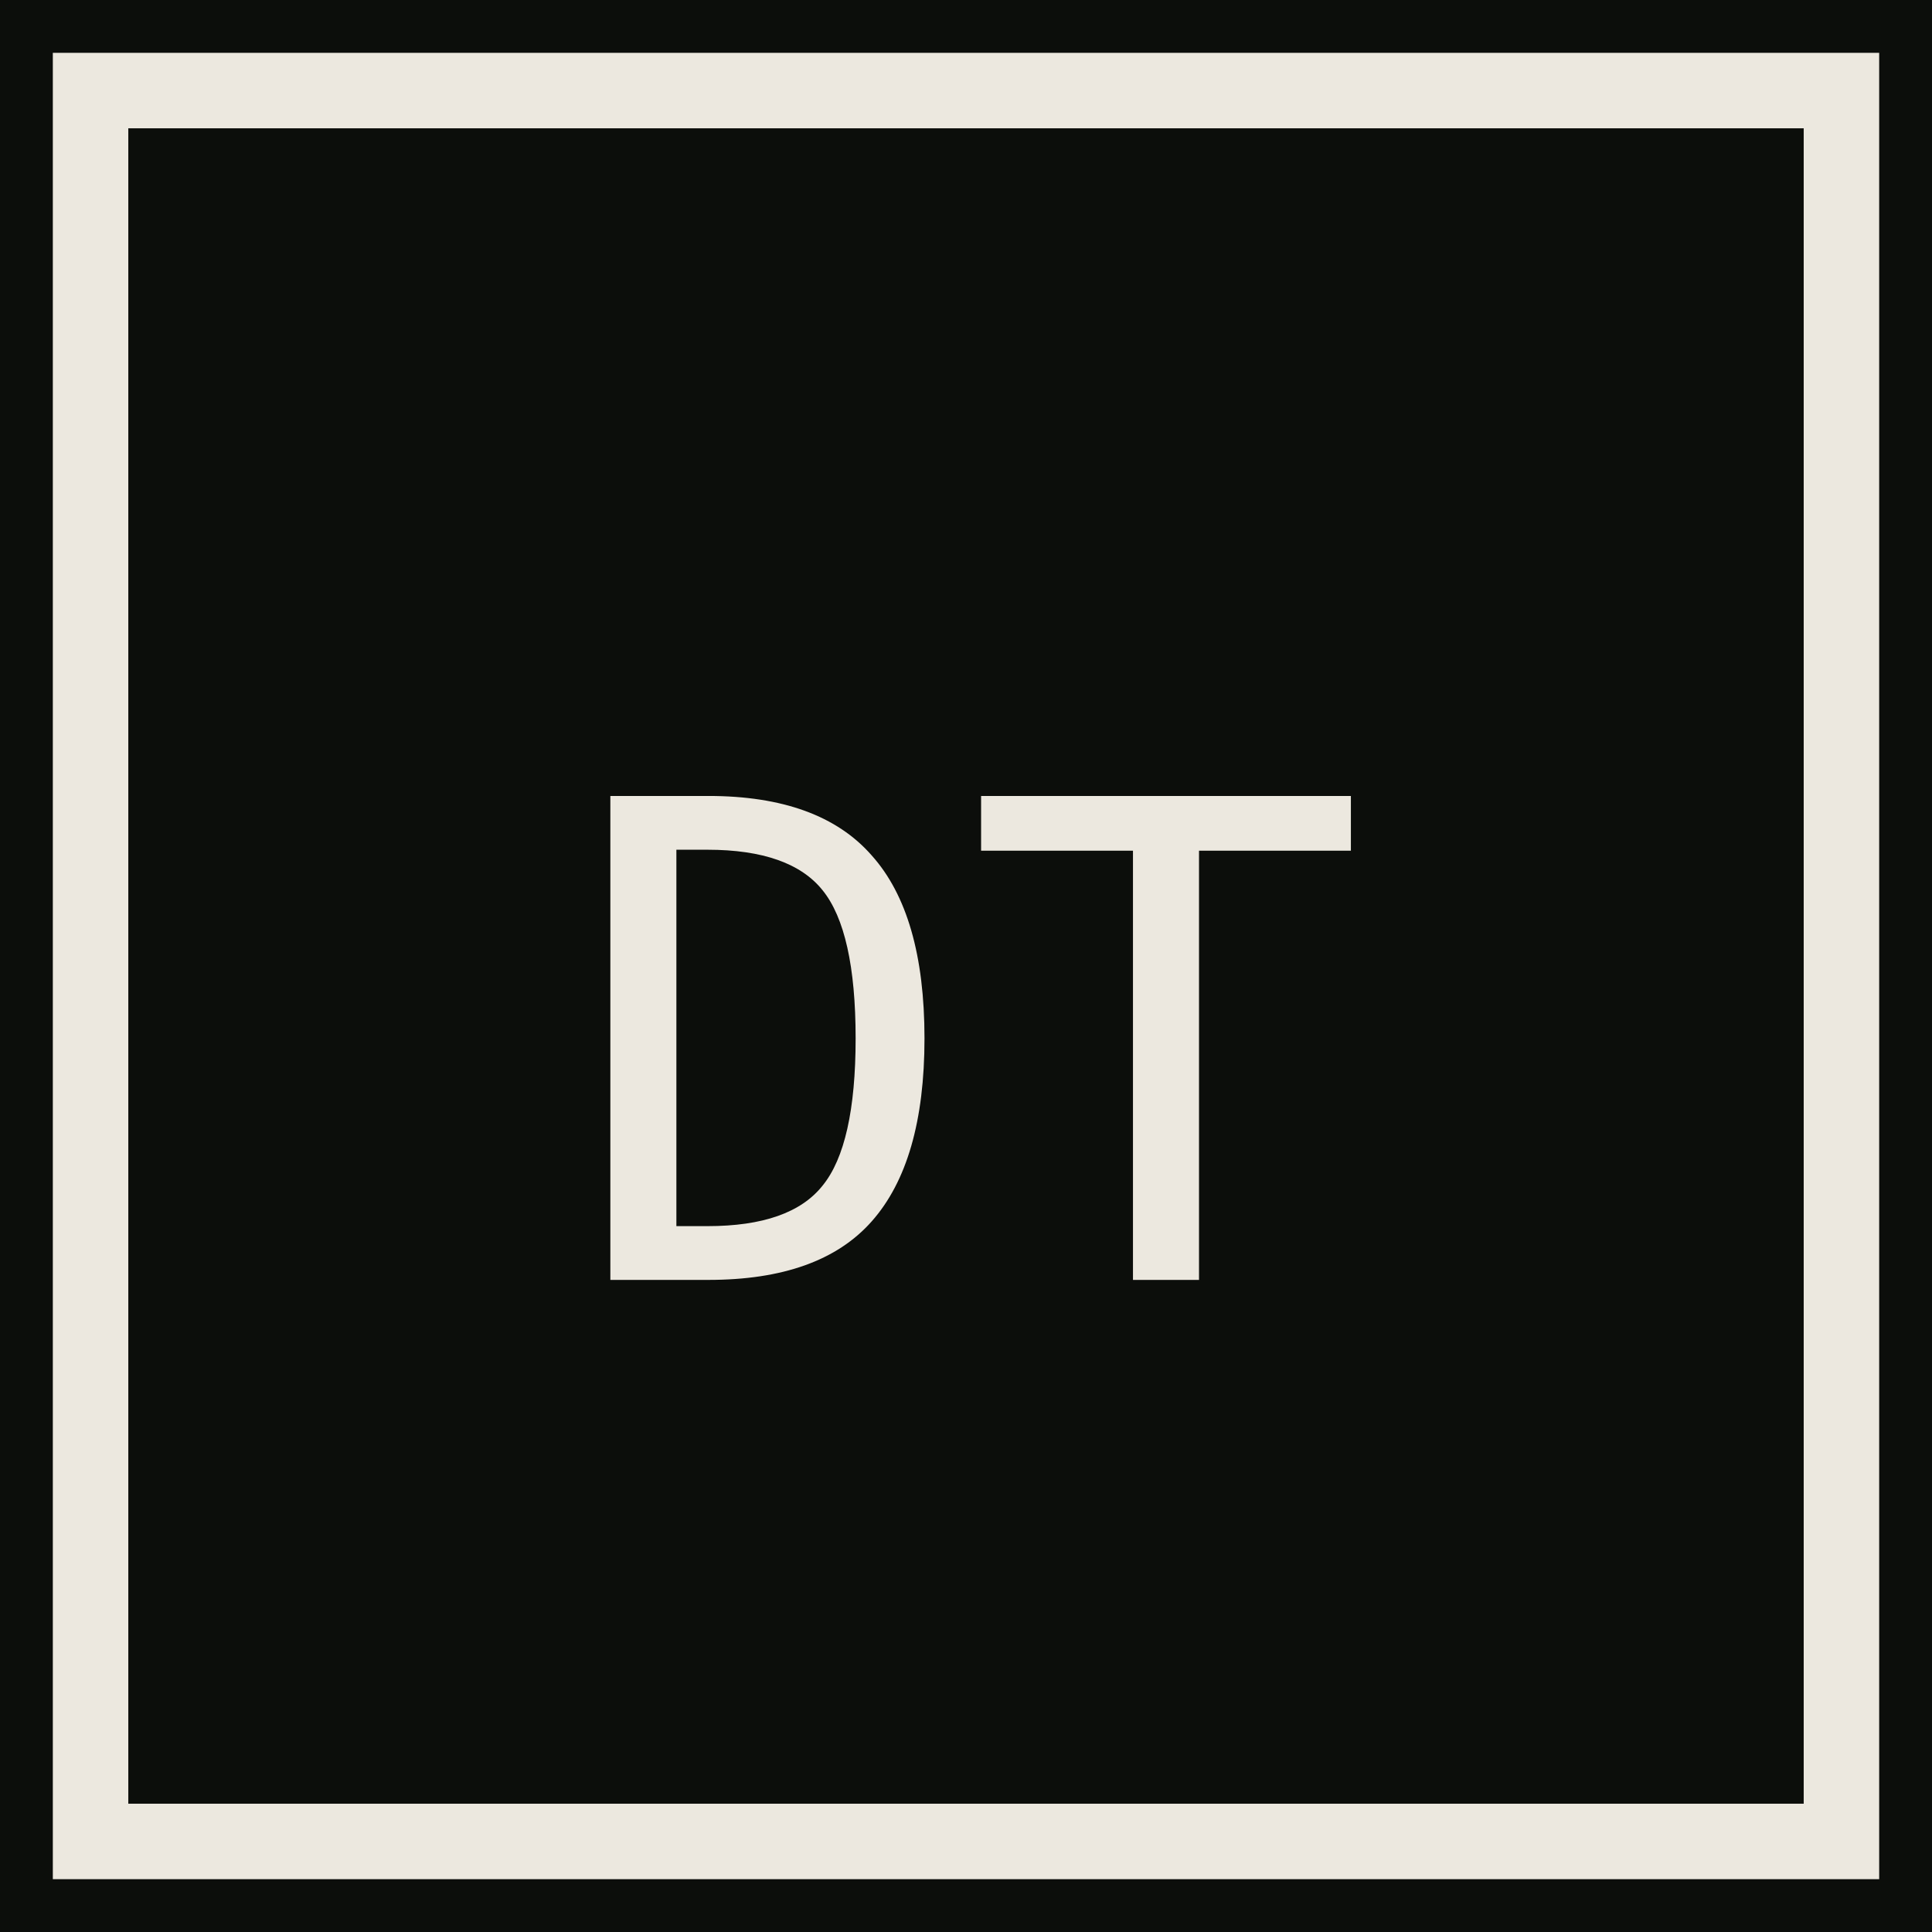
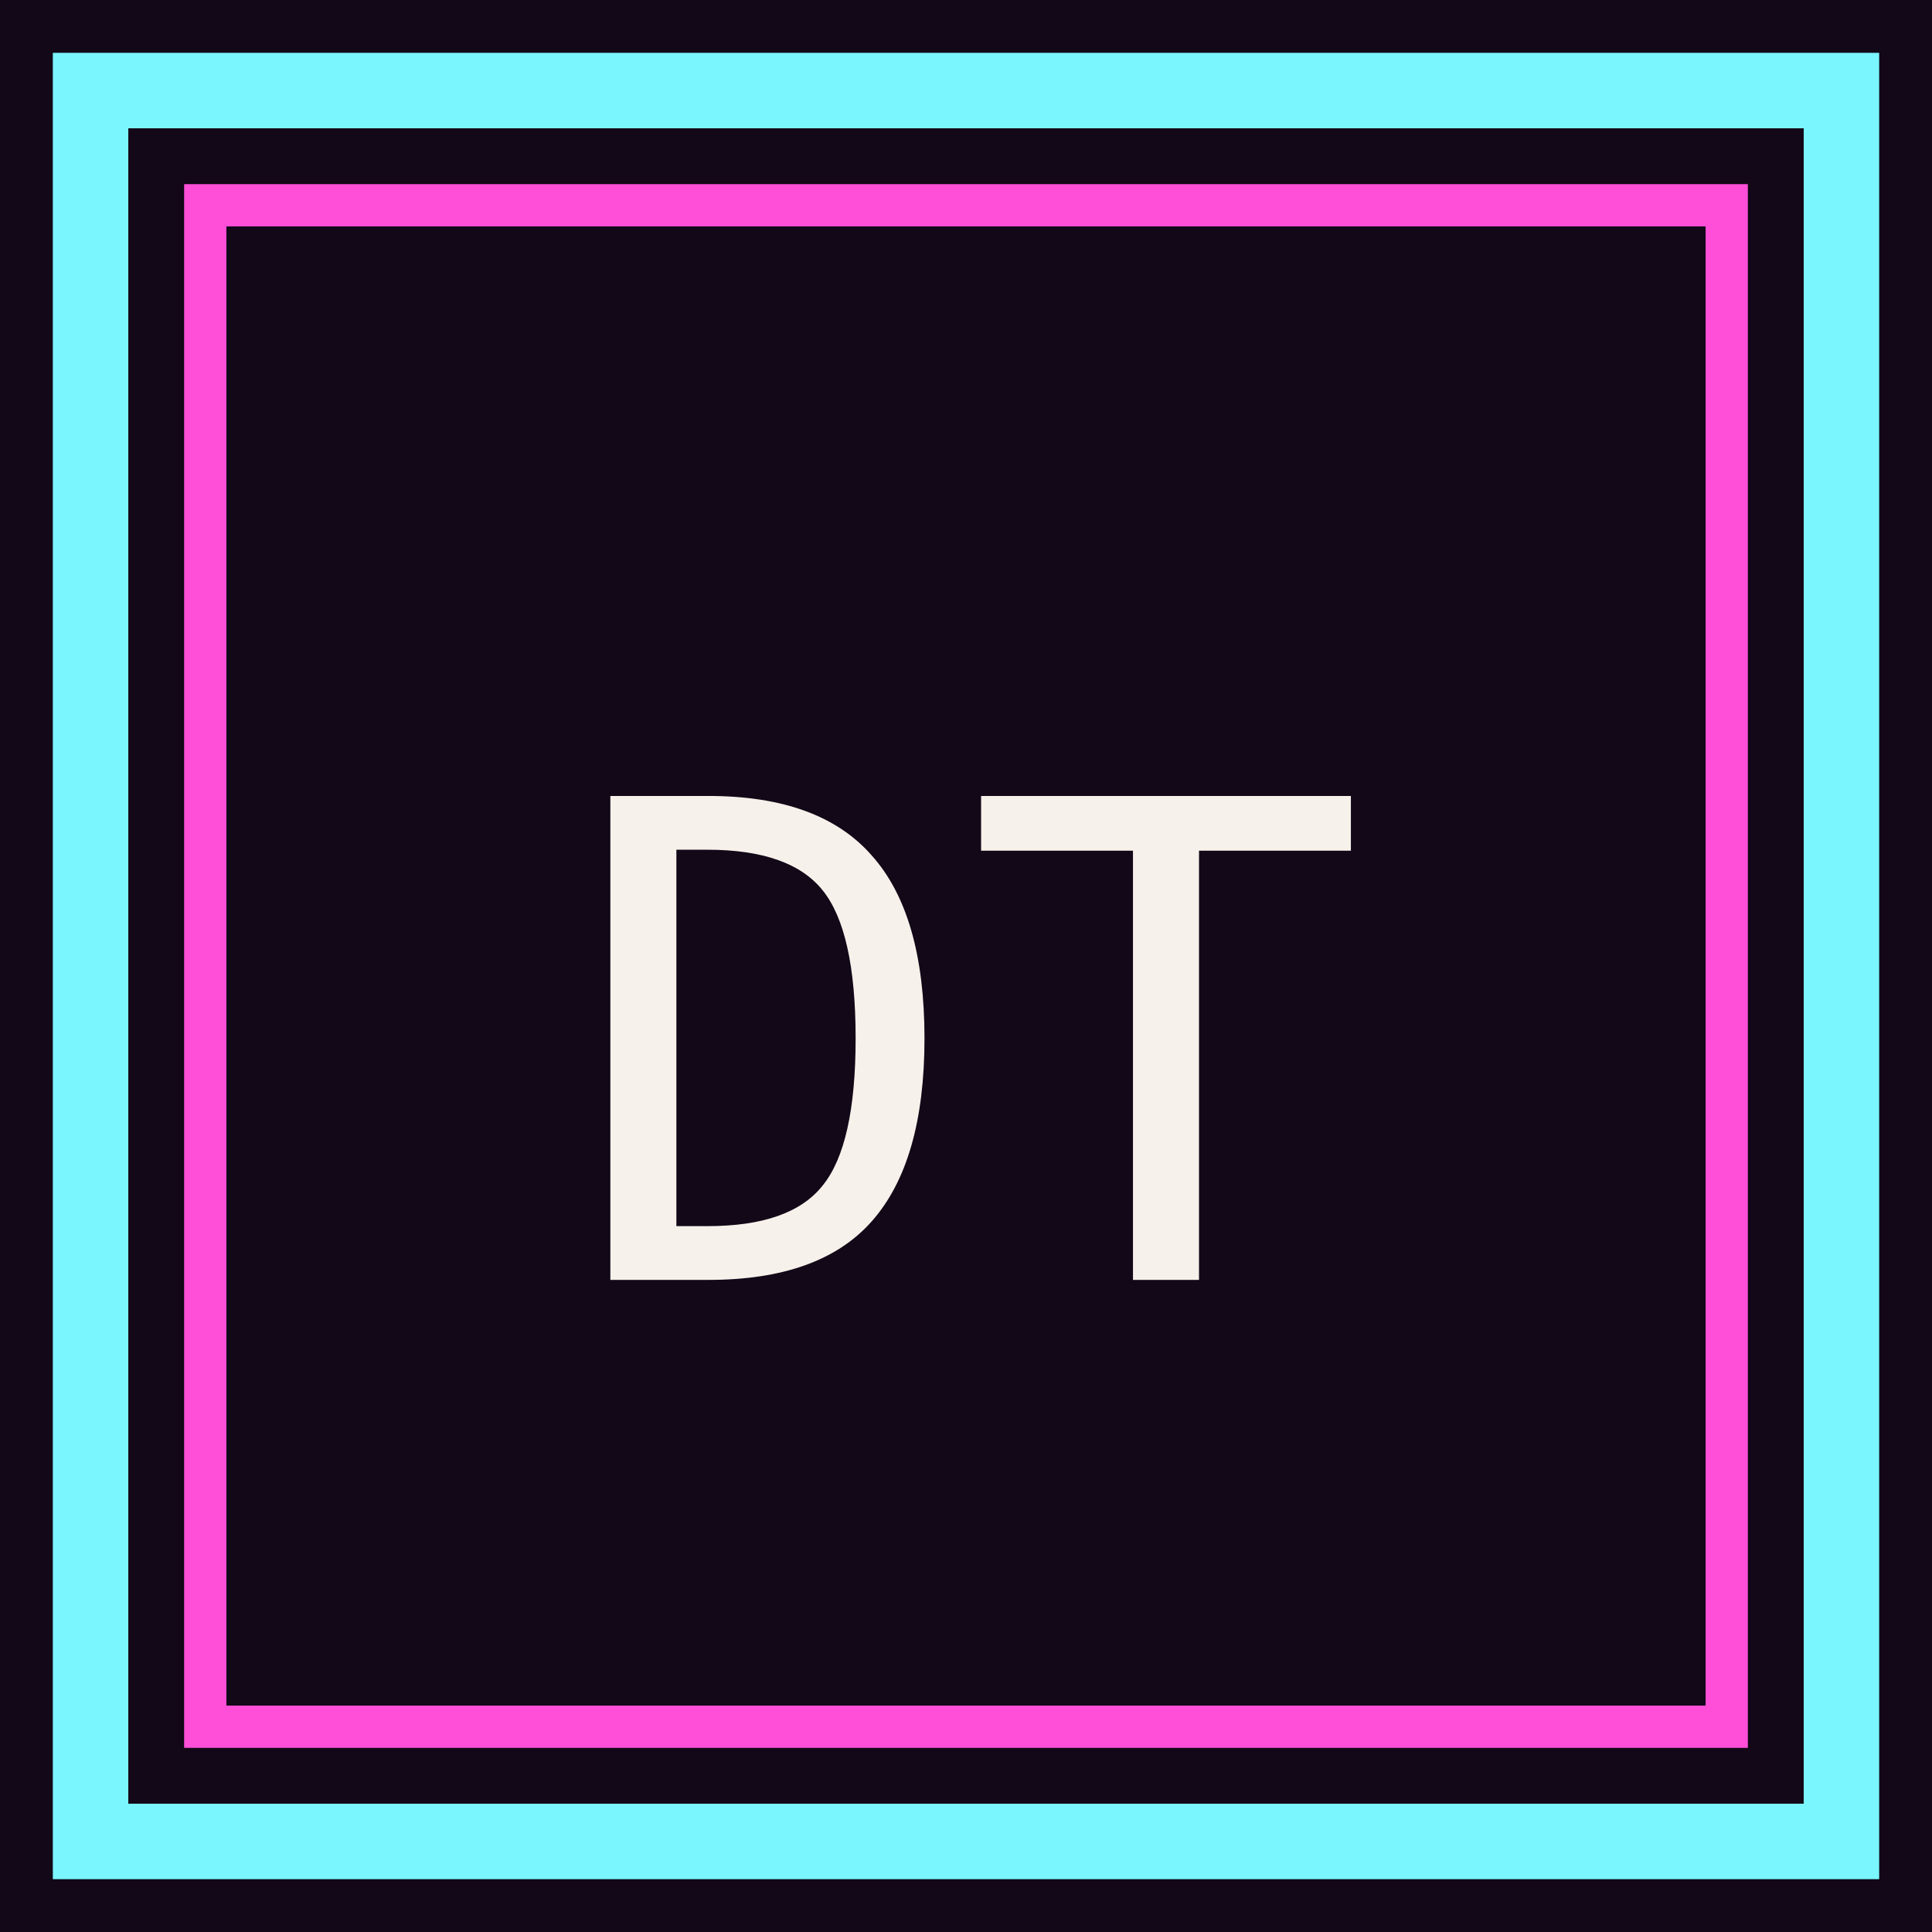
<svg xmlns="http://www.w3.org/2000/svg" viewBox="0 0 32 32">
-   <rect width="32" height="32" fill="#0c0e0b" />
-   <rect x="1.5" y="1.5" width="29" height="29" fill="none" stroke="#ece8df" stroke-width="1.25" />
-   <text x="16" y="21.2" text-anchor="middle" fill="#ece8df" font-family="ui-monospace, monospace" font-size="11" font-weight="500">DT</text>
+   <rect width="32" height="32" fill="#120818" />
+   <rect x="1.5" y="1.5" width="29" height="29" fill="none" stroke="#7af6ff" stroke-width="1.25" />
+   <rect x="3.4" y="3.4" width="25.2" height="25.2" fill="none" stroke="#ff4fd8" stroke-width="0.7" />
+   <text x="16" y="21.2" text-anchor="middle" fill="#f6f1ea" font-family="ui-monospace, monospace" font-size="11" font-weight="500">DT</text>
</svg>
